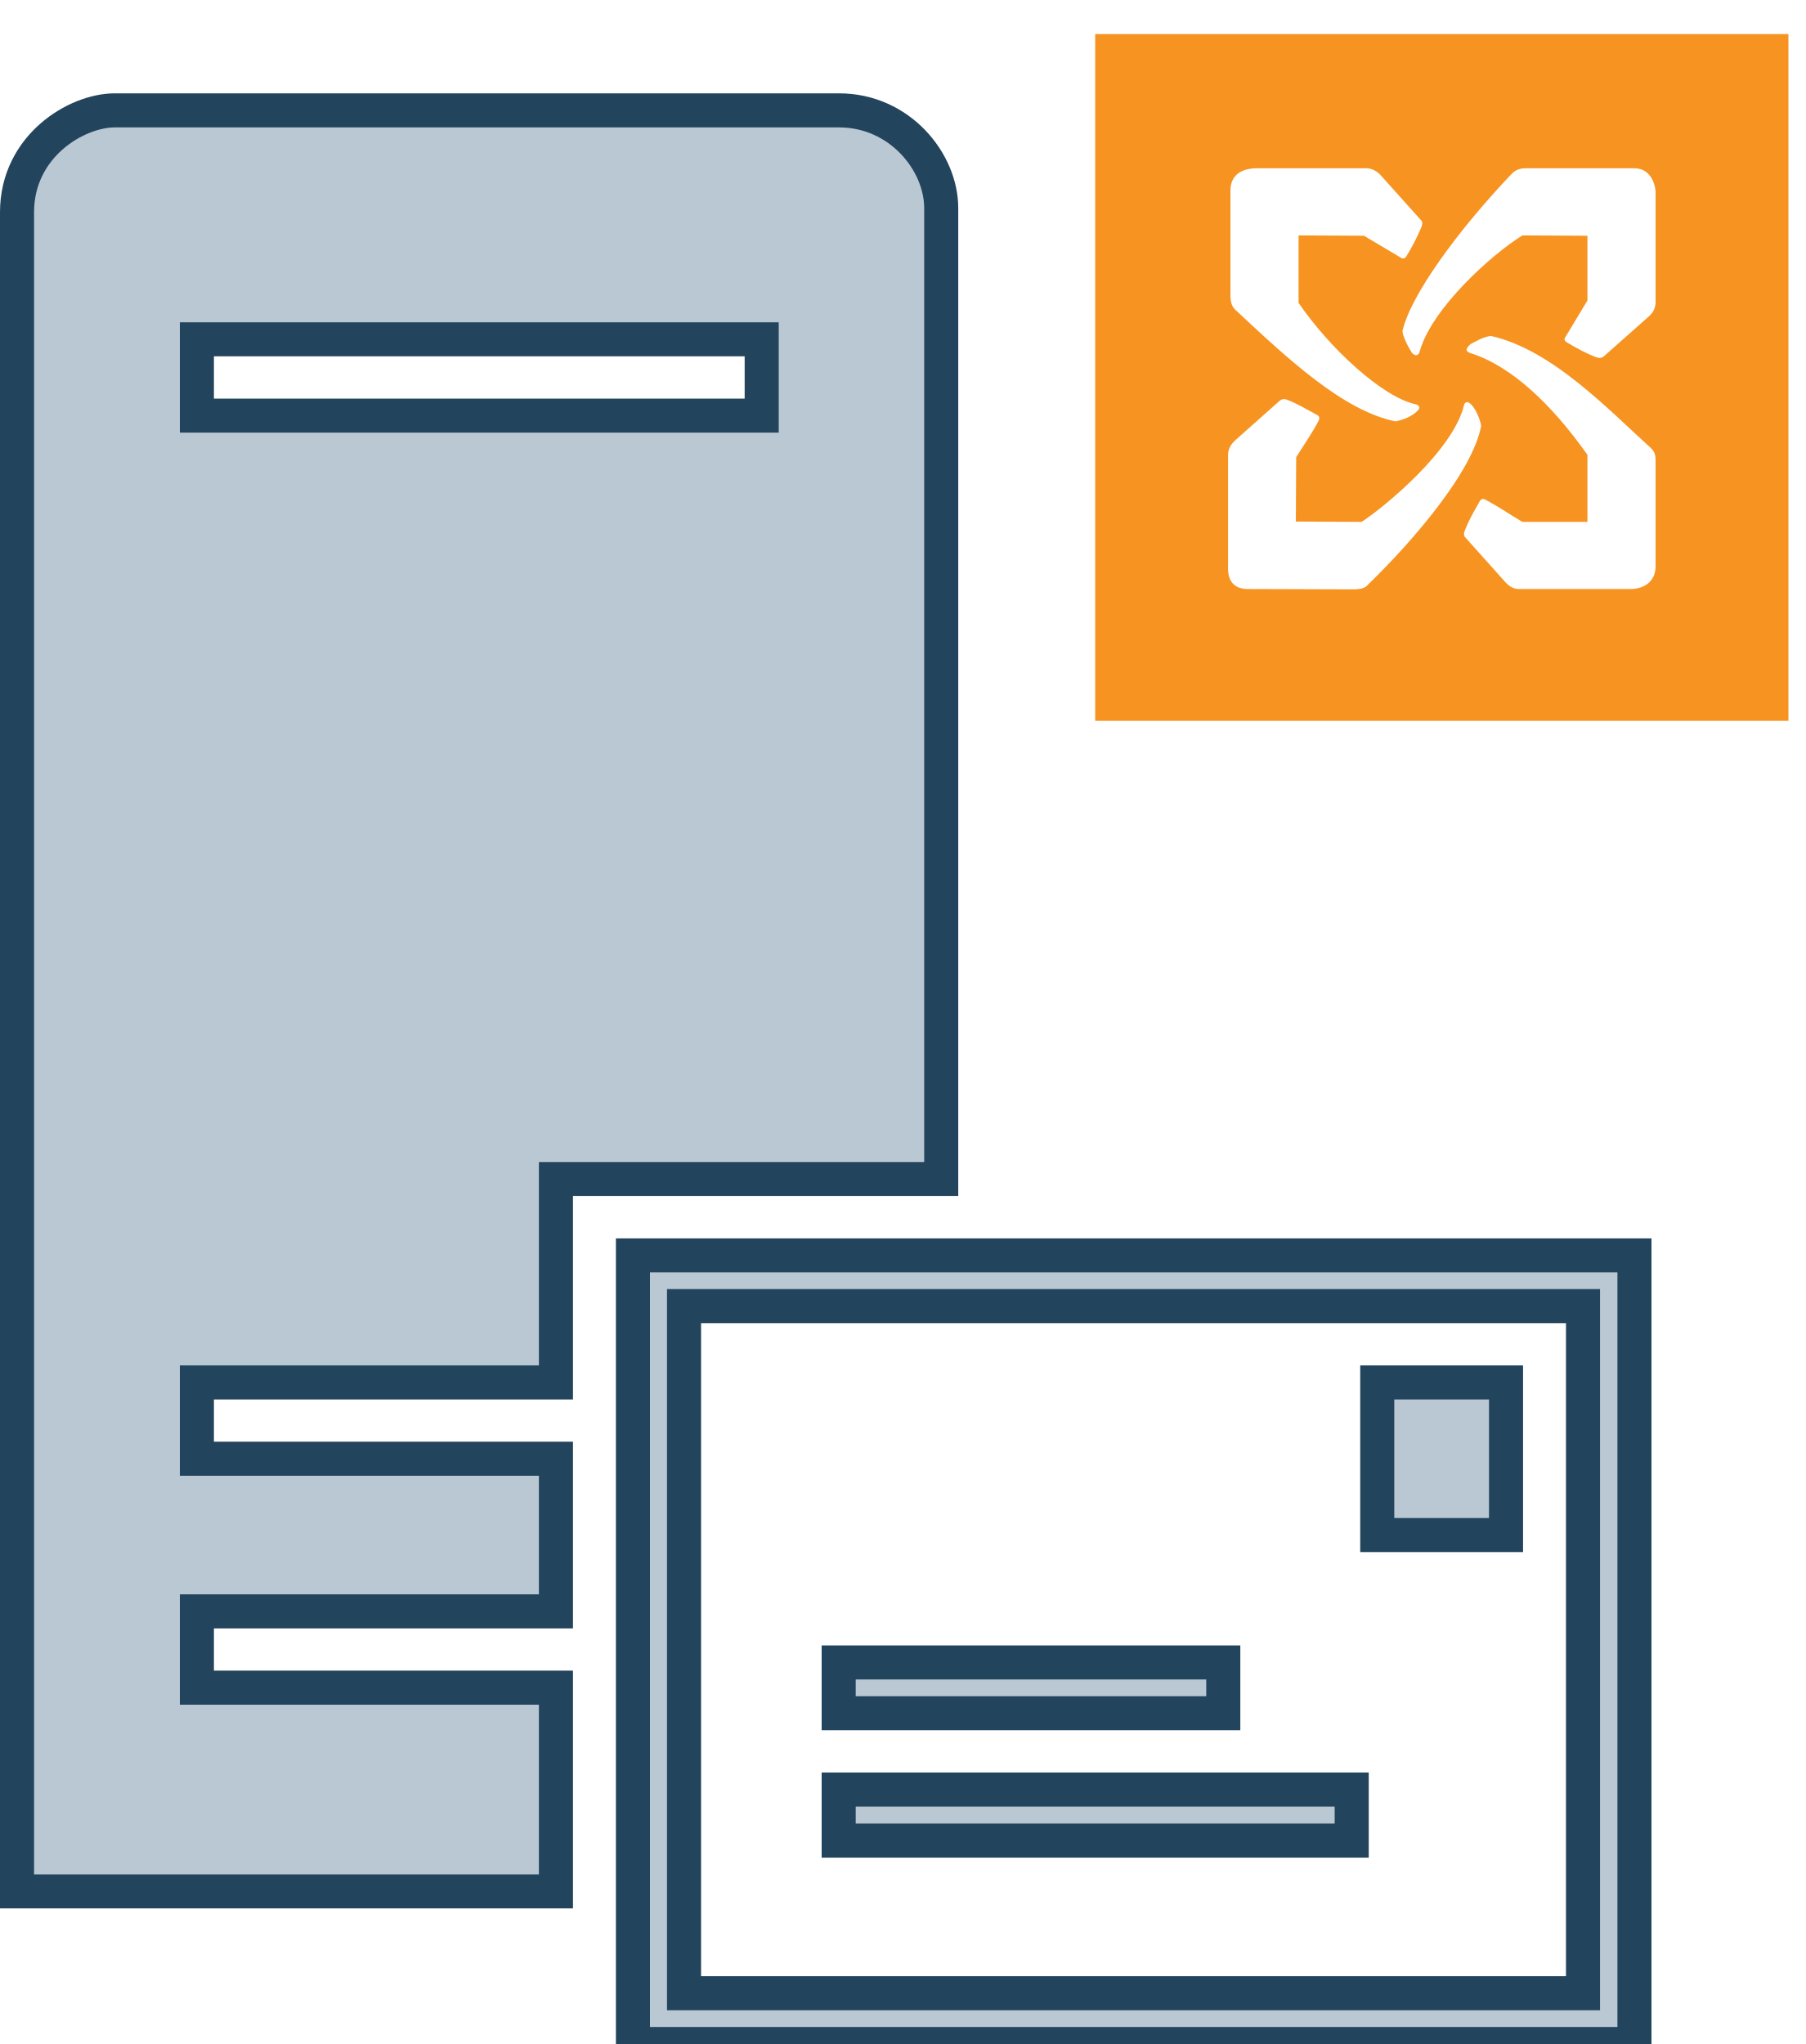
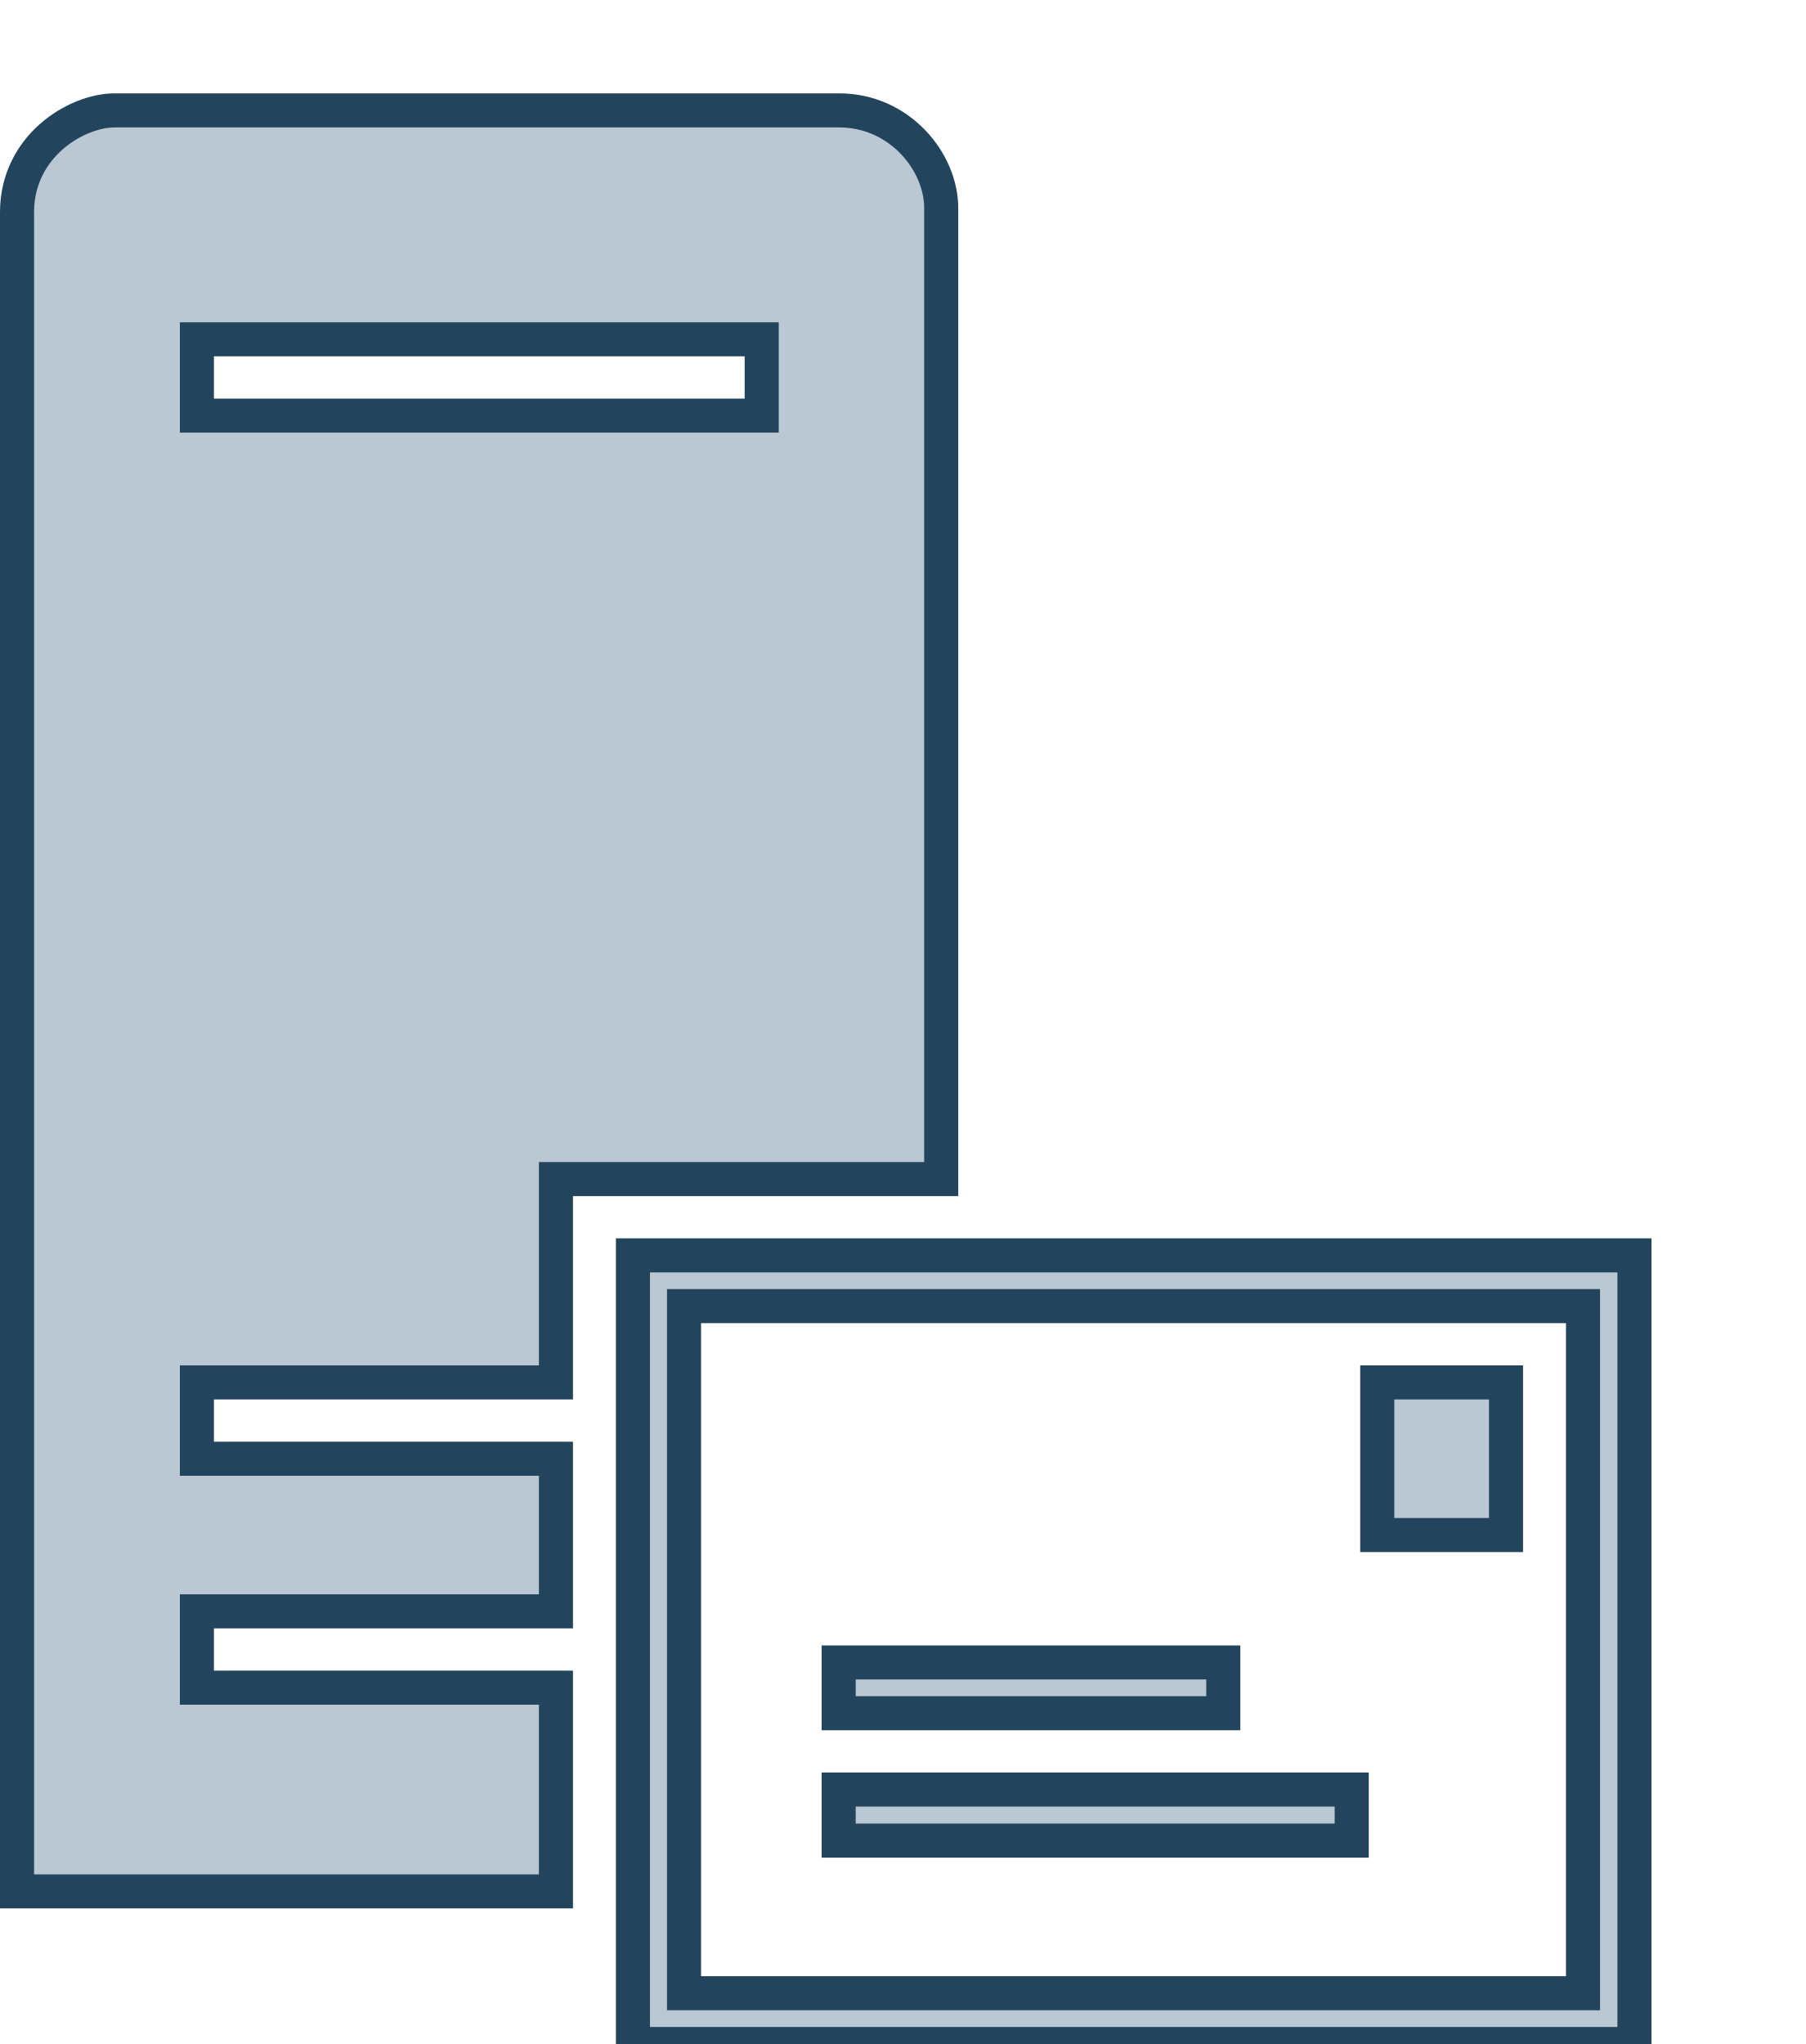
<svg xmlns="http://www.w3.org/2000/svg" version="1.1" width="53px" height="60px" viewBox="-0.5 -0.5 53 60" content="&lt;mxfile host=&quot;app.diagrams.net&quot; agent=&quot;Mozilla/5.0 (Windows NT 10.0; Win64; x64) AppleWebKit/537.36 (KHTML, like Gecko) Chrome/128.0.0.0 Safari/537.36 Edg/128.0.0.0&quot; version=&quot;24.7.16&quot;&gt;&#10;  &lt;diagram name=&quot;Page-1&quot; id=&quot;1sW2r1akbxhZGaDiX2mz&quot;&gt;&#10;    &lt;mxGraphModel dx=&quot;1426&quot; dy=&quot;791&quot; grid=&quot;1&quot; gridSize=&quot;10&quot; guides=&quot;1&quot; tooltips=&quot;1&quot; connect=&quot;1&quot; arrows=&quot;1&quot; fold=&quot;1&quot; page=&quot;1&quot; pageScale=&quot;1&quot; pageWidth=&quot;827&quot; pageHeight=&quot;1169&quot; math=&quot;0&quot; shadow=&quot;0&quot;&gt;&#10;      &lt;root&gt;&#10;        &lt;mxCell id=&quot;0&quot; /&gt;&#10;        &lt;mxCell id=&quot;1&quot; parent=&quot;0&quot; /&gt;&#10;        &lt;mxCell id=&quot;Zo_hKfJ1Sf6NGJSFo8-C-7&quot; value=&quot;&quot; style=&quot;sketch=0;pointerEvents=1;shadow=0;dashed=0;html=1;strokeColor=#23445d;fillColor=#bac8d3;labelPosition=center;verticalLabelPosition=bottom;verticalAlign=top;outlineConnect=0;align=center;shape=mxgraph.office.servers.exchange_hub_transport_server_role;&quot; vertex=&quot;1&quot; parent=&quot;1&quot;&gt;&#10;          &lt;mxGeometry x=&quot;440&quot; y=&quot;165.5&quot; width=&quot;52&quot; height=&quot;59&quot; as=&quot;geometry&quot; /&gt;&#10;        &lt;/mxCell&gt;&#10;      &lt;/root&gt;&#10;    &lt;/mxGraphModel&gt;&#10;  &lt;/diagram&gt;&#10;&lt;/mxfile&gt;&#10;">
  <defs />
  <g>
    <g data-cell-id="0">
      <g data-cell-id="1">
        <g data-cell-id="Zo_hKfJ1Sf6NGJSFo8-C-7">
          <g>
            <rect x="0" y="0.5" width="52" height="59" fill="none" stroke="none" pointer-events="all" />
-             <path d="M 35.62 8.21 C 35.63 8.41 35.68 8.51 35.76 8.59 C 37.26 9.99 38.92 11.56 40.47 11.87 C 40.73 11.81 40.95 11.72 41.11 11.56 C 41.2 11.48 41.17 11.4 41.07 11.37 C 40.09 11.17 38.52 9.71 37.62 8.39 L 37.62 6.41 L 39.54 6.42 L 40.6 7.05 C 40.7 7.12 40.74 7.08 40.78 7.03 C 40.95 6.76 41.1 6.46 41.23 6.16 C 41.25 6.09 41.27 6.01 41.22 5.97 L 40 4.61 C 39.9 4.52 39.77 4.44 39.62 4.44 L 36.39 4.44 C 35.99 4.44 35.62 4.61 35.62 5.09 Z M 43.87 4.61 C 42.29 6.27 40.9 8.18 40.67 9.22 C 40.68 9.37 40.82 9.66 40.95 9.86 C 41.07 9.99 41.16 9.91 41.18 9.8 C 41.54 8.55 43.26 6.99 44.19 6.41 L 46.1 6.42 L 46.1 8.32 L 45.45 9.4 C 45.4 9.47 45.44 9.5 45.48 9.54 C 45.78 9.72 46.07 9.88 46.37 9.99 C 46.44 10.02 46.51 10.01 46.57 9.97 L 47.9 8.79 C 48 8.7 48.08 8.6 48.1 8.41 L 48.1 5.14 C 48.1 4.96 47.98 4.44 47.48 4.44 L 44.29 4.44 C 44.15 4.44 44 4.47 43.87 4.61 Z M 42.49 15.1 C 42.47 15.17 42.47 15.23 42.51 15.27 L 43.71 16.61 C 43.81 16.71 43.92 16.78 44.06 16.79 L 47.36 16.79 C 47.74 16.79 48.1 16.59 48.1 16.12 L 48.1 13 C 48.1 12.87 48.08 12.76 47.95 12.64 C 46.72 11.53 45.06 9.76 43.26 9.36 C 43.01 9.4 42.85 9.51 42.67 9.6 C 42.55 9.71 42.48 9.81 42.68 9.87 C 43.85 10.24 45.04 11.35 46.1 12.85 L 46.1 14.82 L 44.19 14.82 C 43.82 14.6 43.47 14.36 43.09 14.16 C 43.03 14.13 42.98 14.15 42.94 14.21 C 42.74 14.57 42.65 14.7 42.49 15.1 Z M 39.27 16.8 C 39.42 16.79 39.56 16.78 39.66 16.66 C 40.96 15.4 42.73 13.35 42.98 12 C 42.95 11.81 42.81 11.46 42.65 11.34 C 42.57 11.28 42.51 11.3 42.48 11.38 C 42.17 12.72 40.13 14.39 39.47 14.82 L 37.54 14.81 L 37.55 12.92 C 37.78 12.56 38.03 12.19 38.22 11.83 C 38.23 11.78 38.24 11.73 38.18 11.69 C 37.88 11.53 37.57 11.34 37.27 11.23 C 37.18 11.2 37.12 11.22 37.07 11.26 L 35.8 12.39 C 35.66 12.51 35.55 12.65 35.55 12.86 L 35.55 16.19 C 35.55 16.52 35.7 16.79 36.13 16.79 Z M 31.65 20.66 L 31.65 0.5 L 52 0.5 L 52 20.66 Z" fill="#f79421" stroke="none" pointer-events="all" />
            <rect x="0" y="0.5" width="0" height="0" fill="none" stroke="#23445d" pointer-events="all" />
            <path d="M 39.93 44.56 L 39.93 40.08 L 43.71 40.08 L 43.71 44.56 Z M 24.12 49.79 L 24.12 48.3 L 35.41 48.3 L 35.41 49.79 Z M 24.12 53.53 L 24.12 52.03 L 39.18 52.03 L 39.18 53.53 Z M 19.58 58.01 L 45.97 58.01 L 45.97 37.84 L 19.58 37.84 Z M 18.08 59.5 L 18.08 36.35 L 47.48 36.35 L 47.48 59.5 Z M 0 55.02 L 0 5.73 C 0 3.79 1.74 2.74 2.87 2.74 L 24.13 2.74 C 25.91 2.74 27.13 4.25 27.13 5.61 L 27.13 34.11 L 15.82 34.11 L 15.82 40.08 L 5.28 40.08 L 5.28 42.32 L 15.82 42.32 L 15.82 46.8 L 5.28 46.8 L 5.28 49.04 L 15.82 49.04 L 15.82 55.02 Z M 21.86 11.7 L 21.86 9.46 L 5.28 9.46 L 5.28 11.7 Z" fill="#bac8d3" stroke="#23445d" stroke-miterlimit="10" pointer-events="all" />
          </g>
        </g>
      </g>
    </g>
  </g>
</svg>
